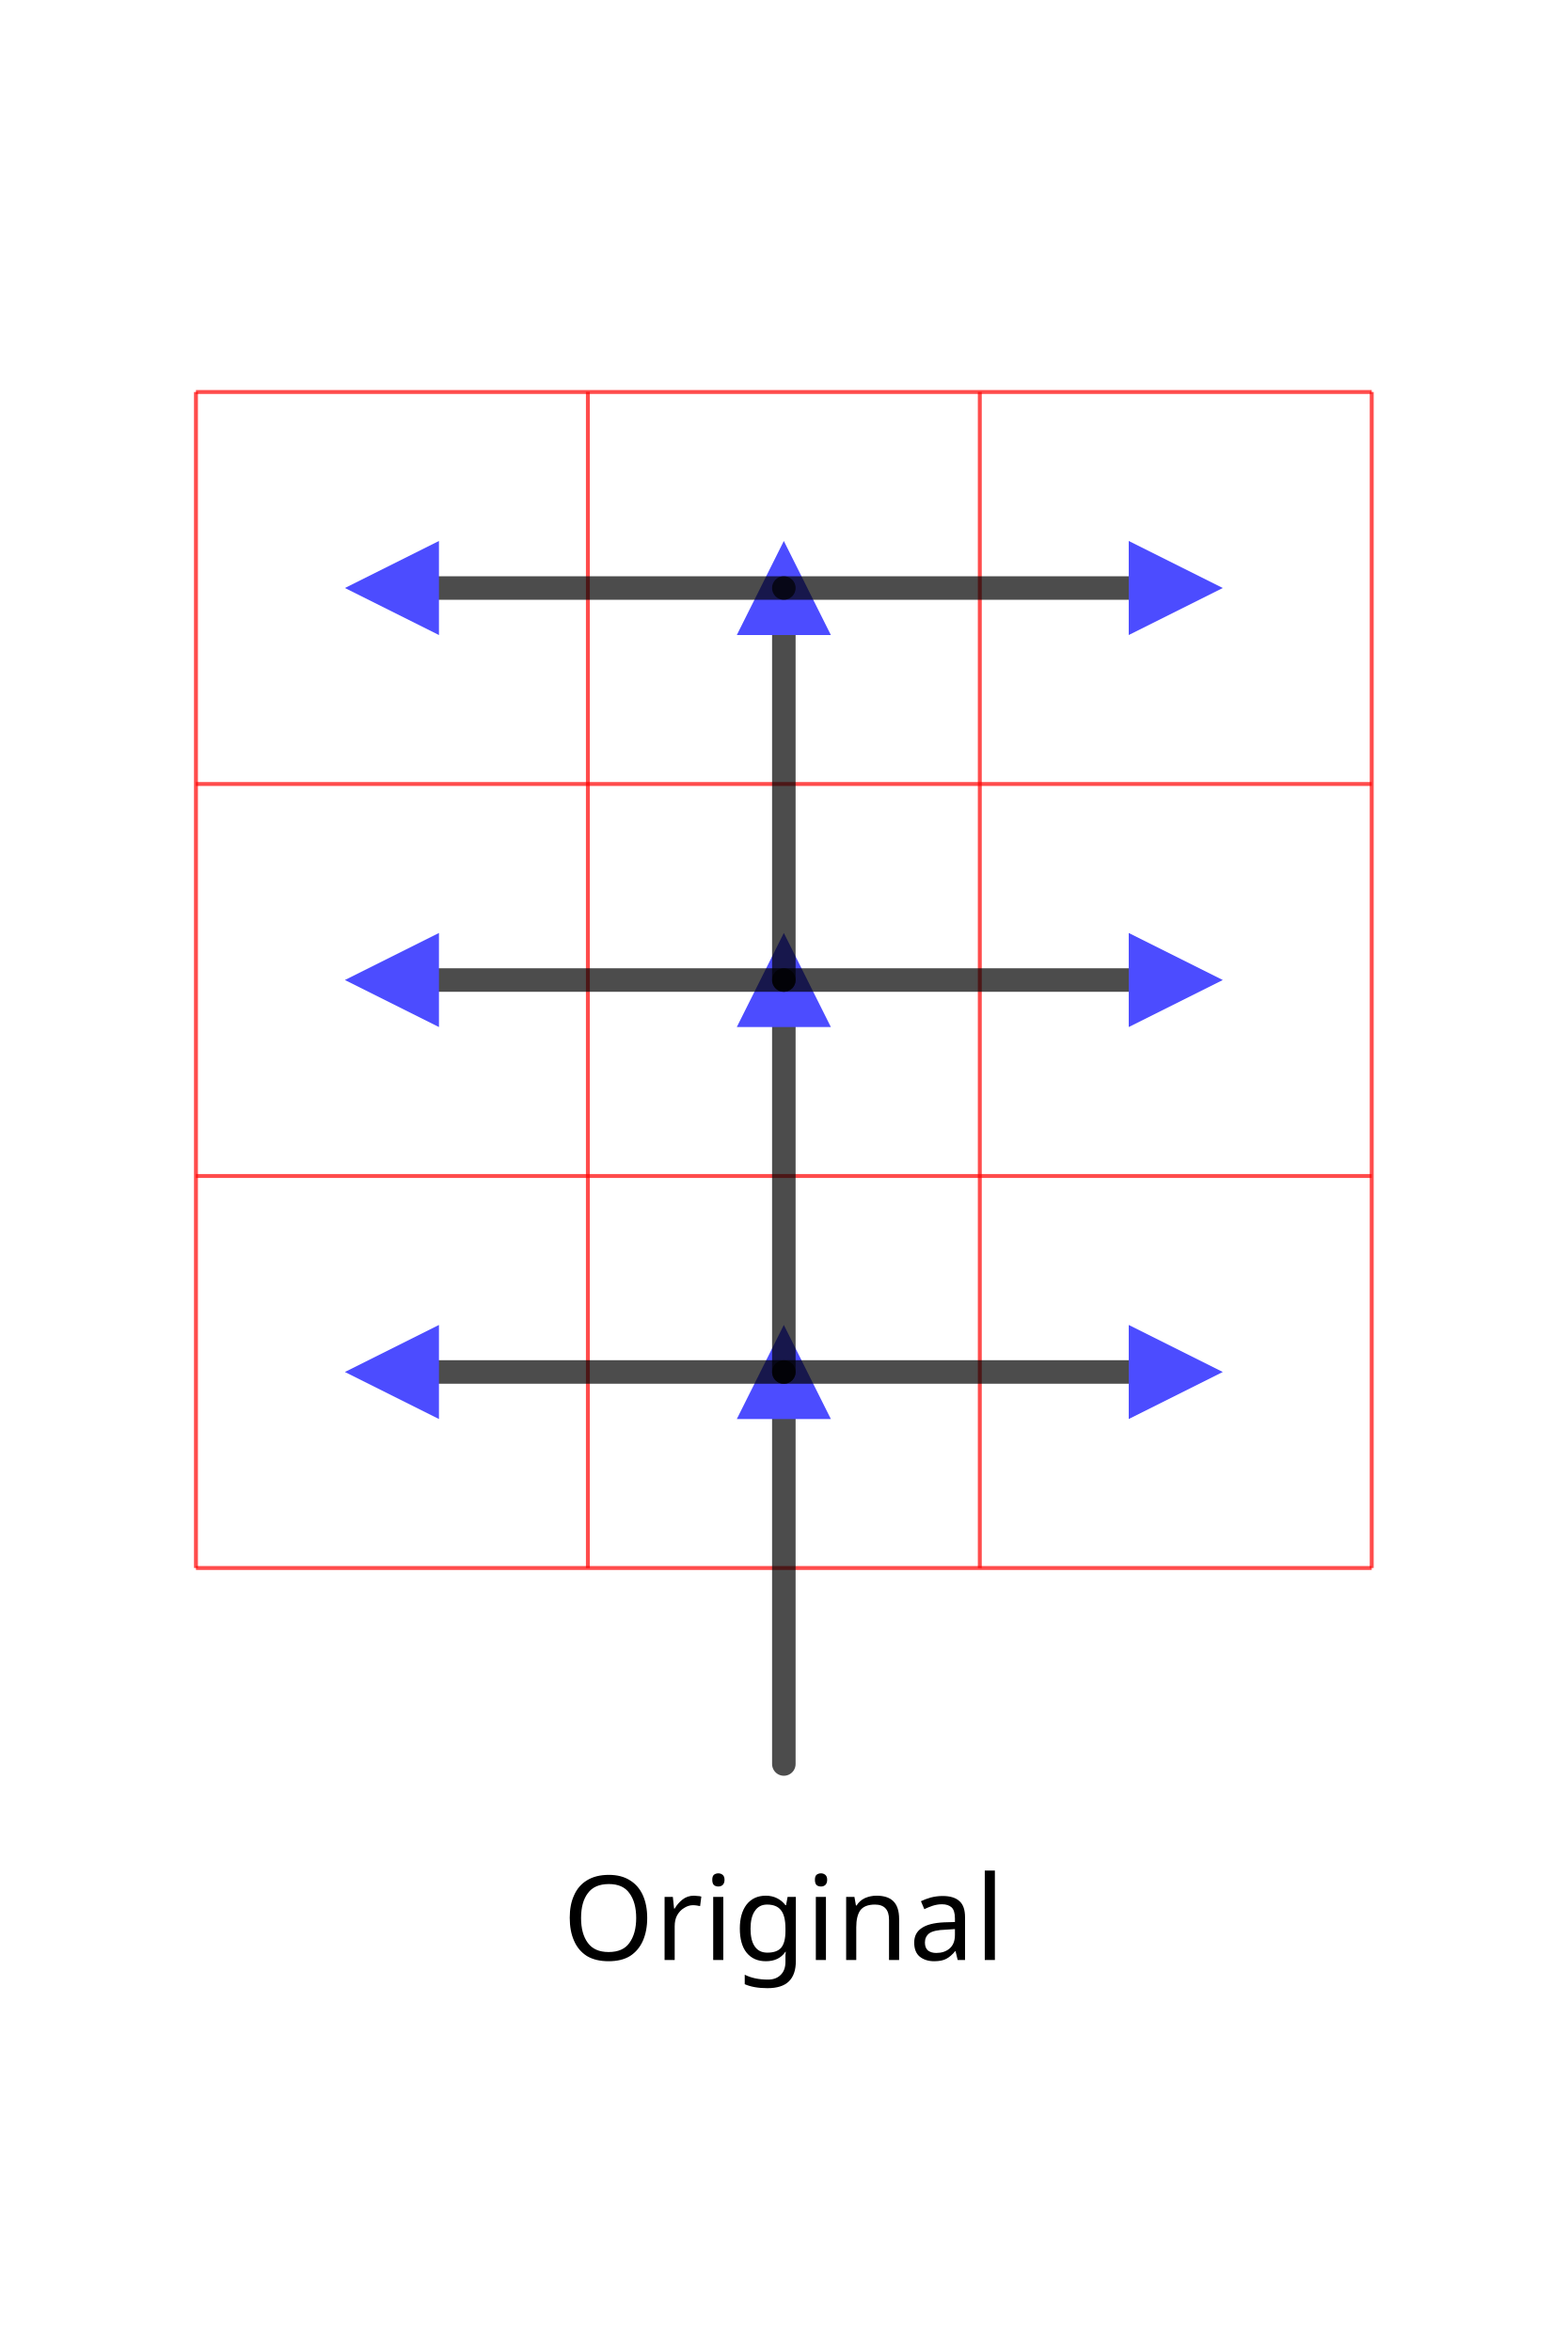
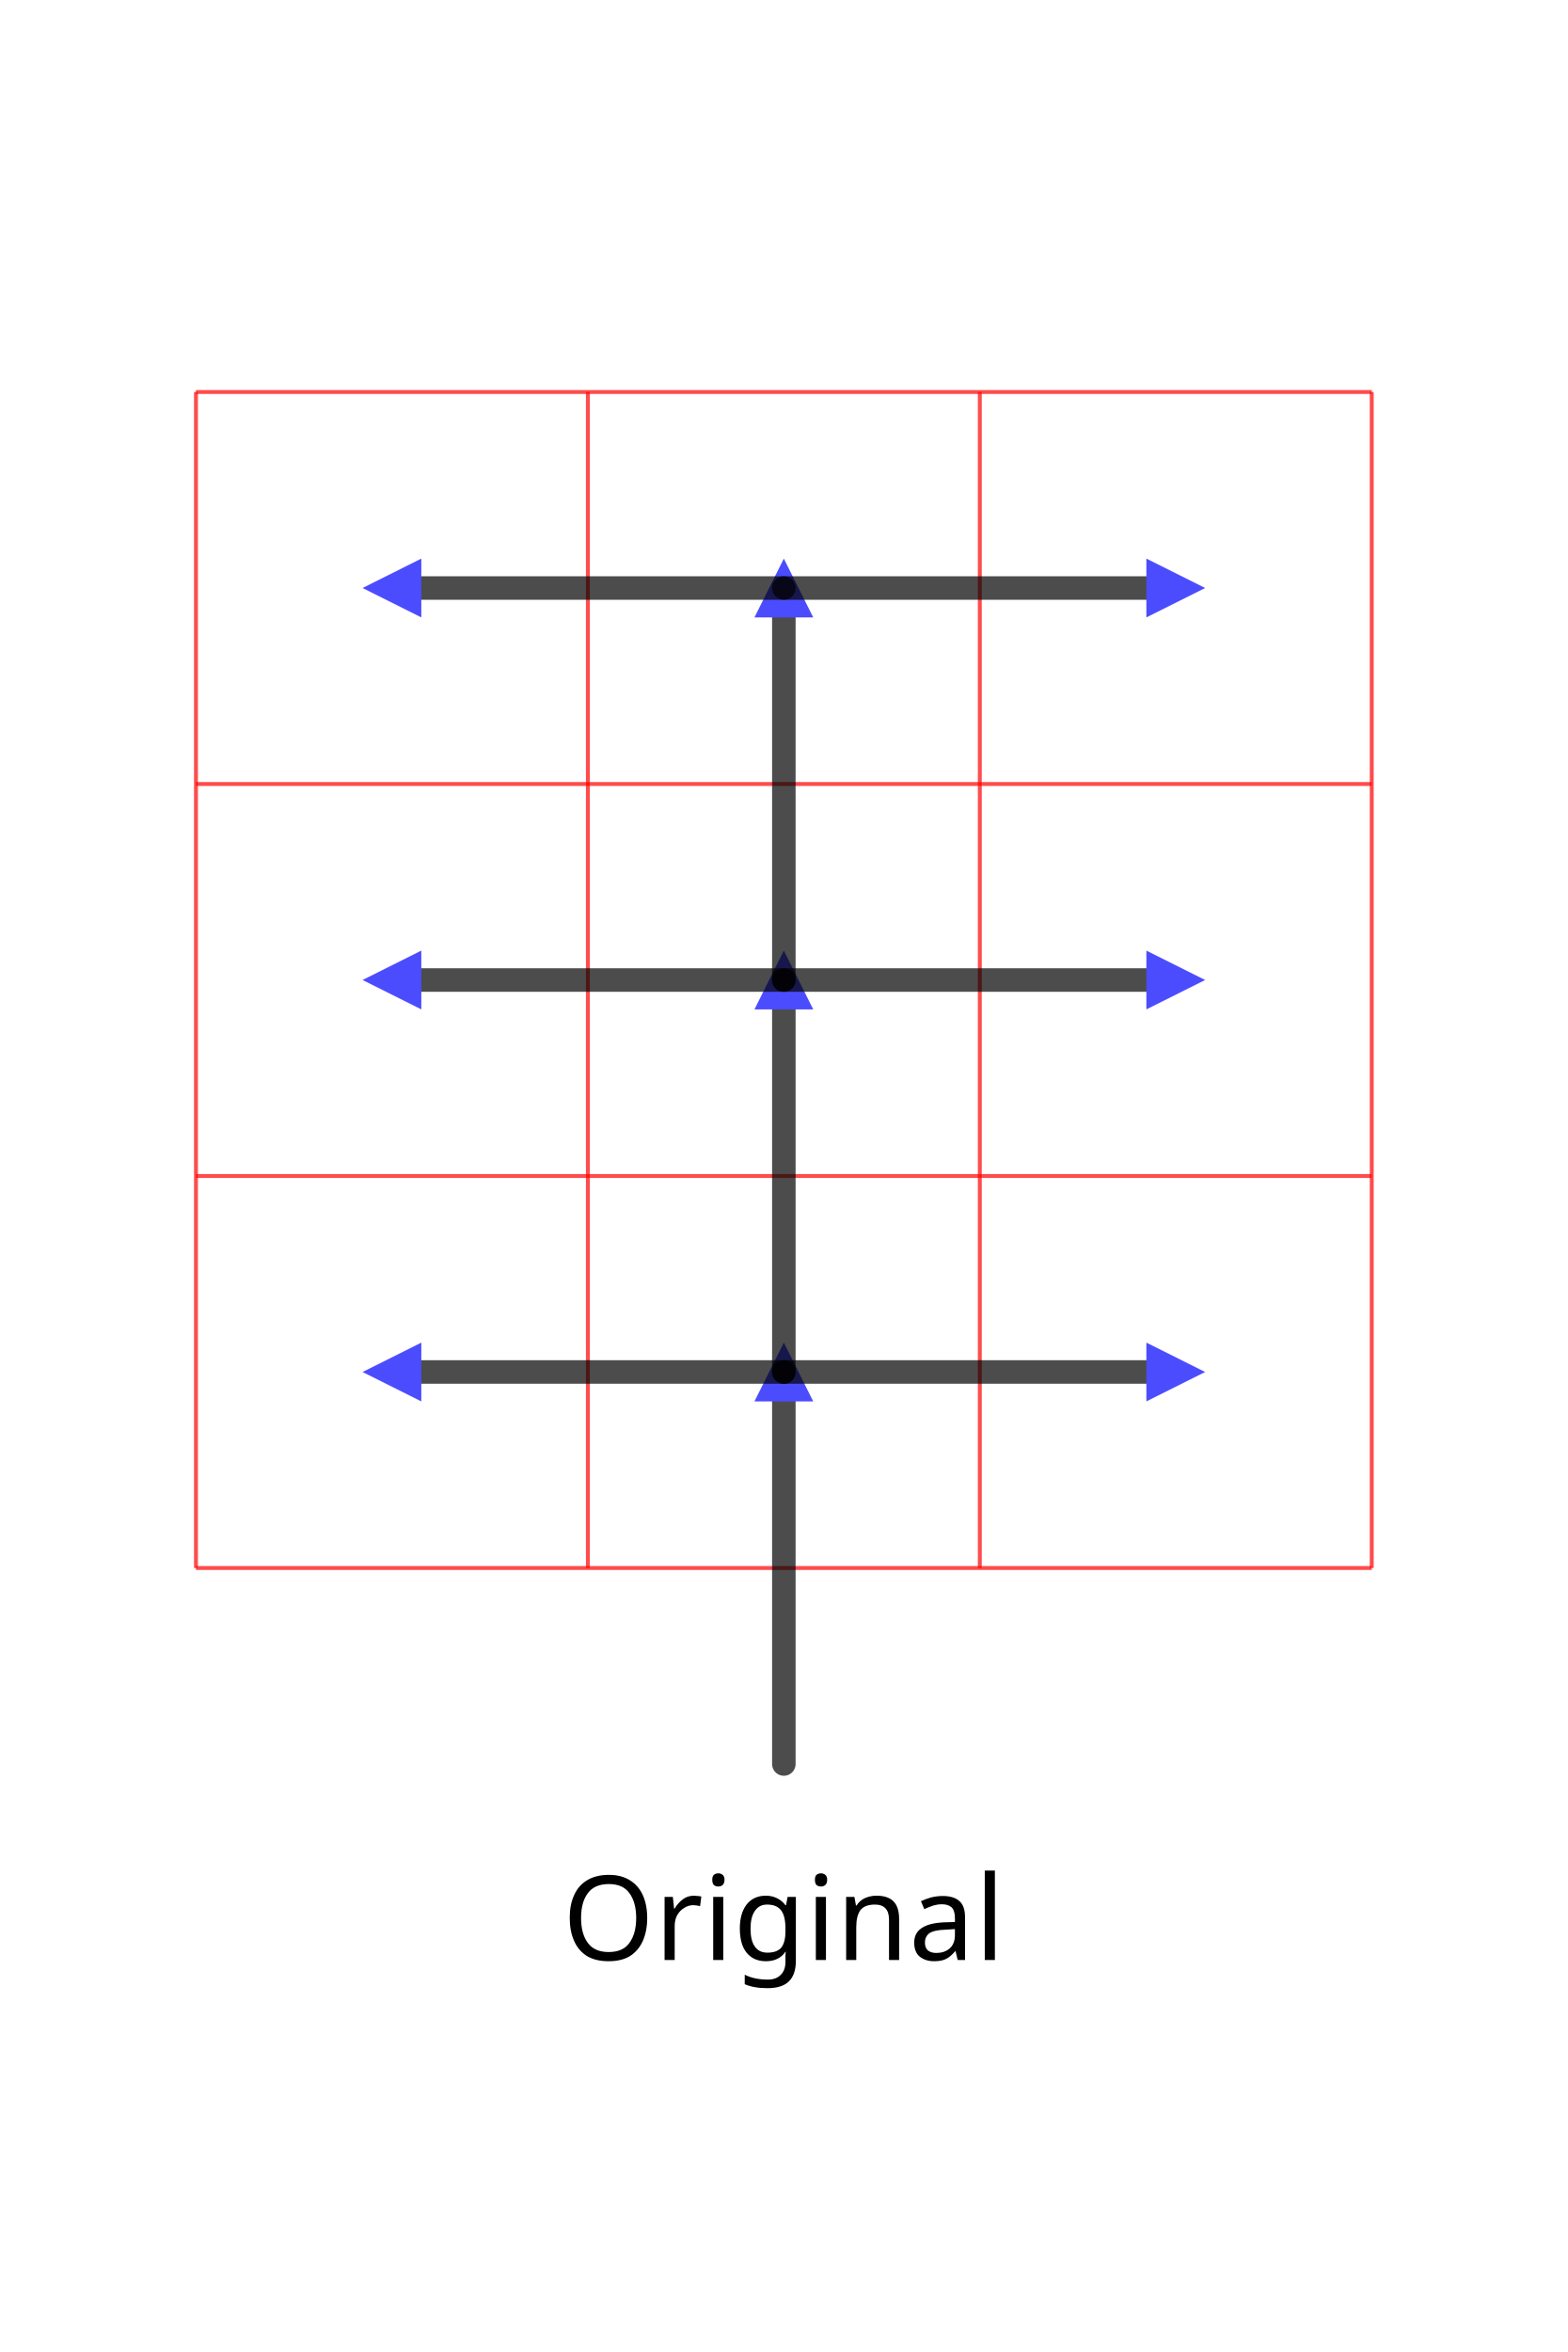
<svg xmlns="http://www.w3.org/2000/svg" baseProfile="full" height="120" version="1.1" viewBox="0,-90.0,80,120" width="80">
  <defs id="id10">
    <style type="text/css">
                text{font-family: Verdana;}
                svgg{background-color:grey;}
                .connection{stroke-linecap:round; opacity: 0.7; stroke-width:1.2;}
                span{text-anchor: "middle"; alignment_baseline: "middle"}
                .gridLabels{fill: grey;font-style: italic;font-weight: 900}
                .down{stroke-dasharray: 5;}
                .up{stroke-dasharray: 5;}
                .gridmarker{stroke:red; stroke-width:0.2; opacity: 0.7;}
                </style>
-     <marker id="id9" markerHeight="10" markerUnits="strokeWidth" markerWidth="8" orient="auto" refX="30" refY="30" viewBox="0 0 120 120">
+     <marker id="id9" markerHeight="10" markerUnits="strokeWidth" markerWidth="5" orient="auto" refX="30" refY="30" viewBox="0 0 120 120">
      <path d="M 0 0 L 60 30 L 0 60 z" fill="blue" />
    </marker>
  </defs>
  <g id="markers" transform="scale(1,-1)">
    <line class="gridmarker" x1="10.0" x2="10.0" y1="10.0" y2="70.0" />
    <line class="gridmarker" x1="30.0" x2="30.0" y1="10.0" y2="70.0" />
    <line class="gridmarker" x1="50.0" x2="50.0" y1="10.0" y2="70.0" />
    <line class="gridmarker" x1="70.0" x2="70.0" y1="10.0" y2="70.0" />
    <line class="gridmarker" x1="10.0" x2="70.0" y1="10.0" y2="10.0" />
    <line class="gridmarker" x1="10.0" x2="70.0" y1="30.0" y2="30.0" />
    <line class="gridmarker" x1="10.0" x2="70.0" y1="50.0" y2="50.0" />
    <line class="gridmarker" x1="10.0" x2="70.0" y1="70.0" y2="70.0" />
  </g>
  <g id="main" transform="scale(1,-1)">
    <line class="connection same" marker-end="url(#id9)" stroke=" black" x1="40" x2="40" y1="0" y2="20" />
    <line class="connection same" marker-end="url(#id9)" stroke=" black" x1="40" x2="60" y1="20" y2="20" />
    <line class="connection same" marker-end="url(#id9)" stroke=" black" x1="40" x2="20" y1="20" y2="20" />
    <line class="connection same" marker-end="url(#id9)" stroke=" black" x1="40" x2="40" y1="20" y2="40" />
    <line class="connection same" marker-end="url(#id9)" stroke=" black" x1="40" x2="60" y1="40" y2="40" />
    <line class="connection same" marker-end="url(#id9)" stroke=" black" x1="40" x2="20" y1="40" y2="40" />
    <line class="connection same" marker-end="url(#id9)" stroke=" black" x1="40" x2="40" y1="40" y2="60" />
    <line class="connection same" marker-end="url(#id9)" stroke=" black" x1="40" x2="60" y1="60" y2="60" />
    <line class="connection same" marker-end="url(#id9)" stroke=" black" x1="40" x2="20" y1="60" y2="60" />
    <g id="text">
      <text alignment-baseline="middle" class="moduleLabel" fill="black" font-size="6.0" text-anchor="middle" transform="scale(1,-1)" x="40.0" y="10.0">Original</text>
    </g>
  </g>
</svg>
